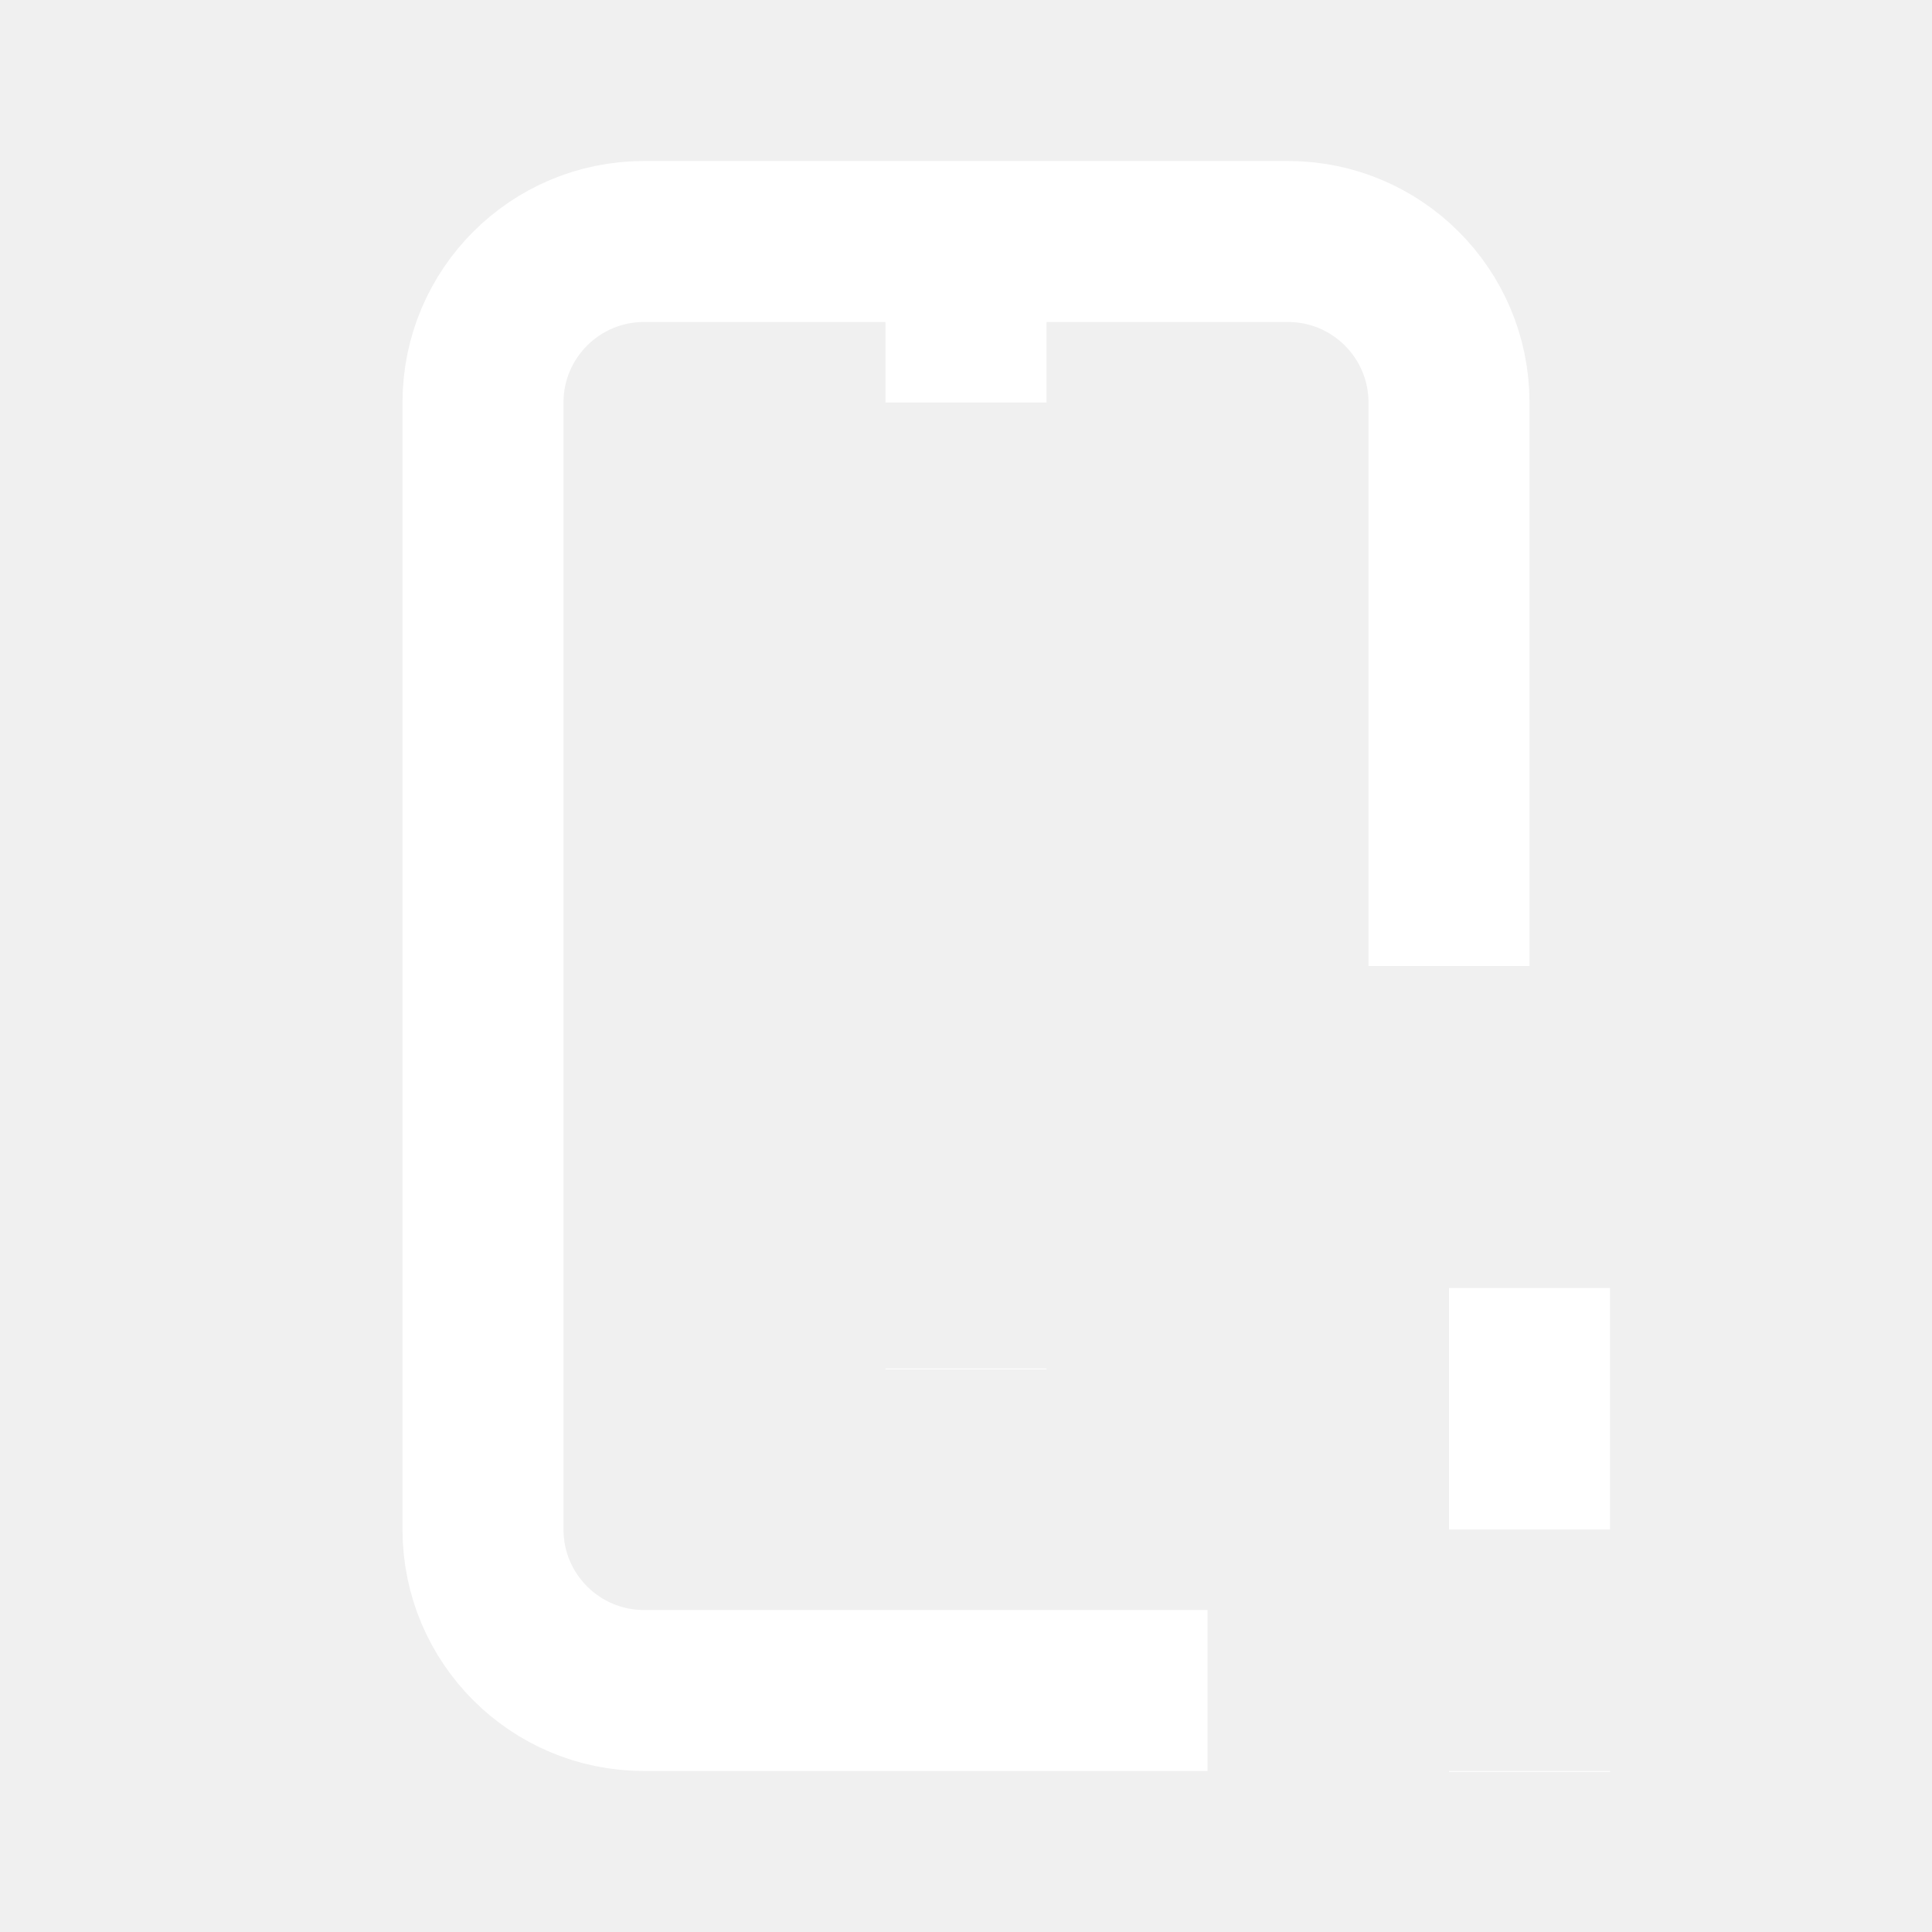
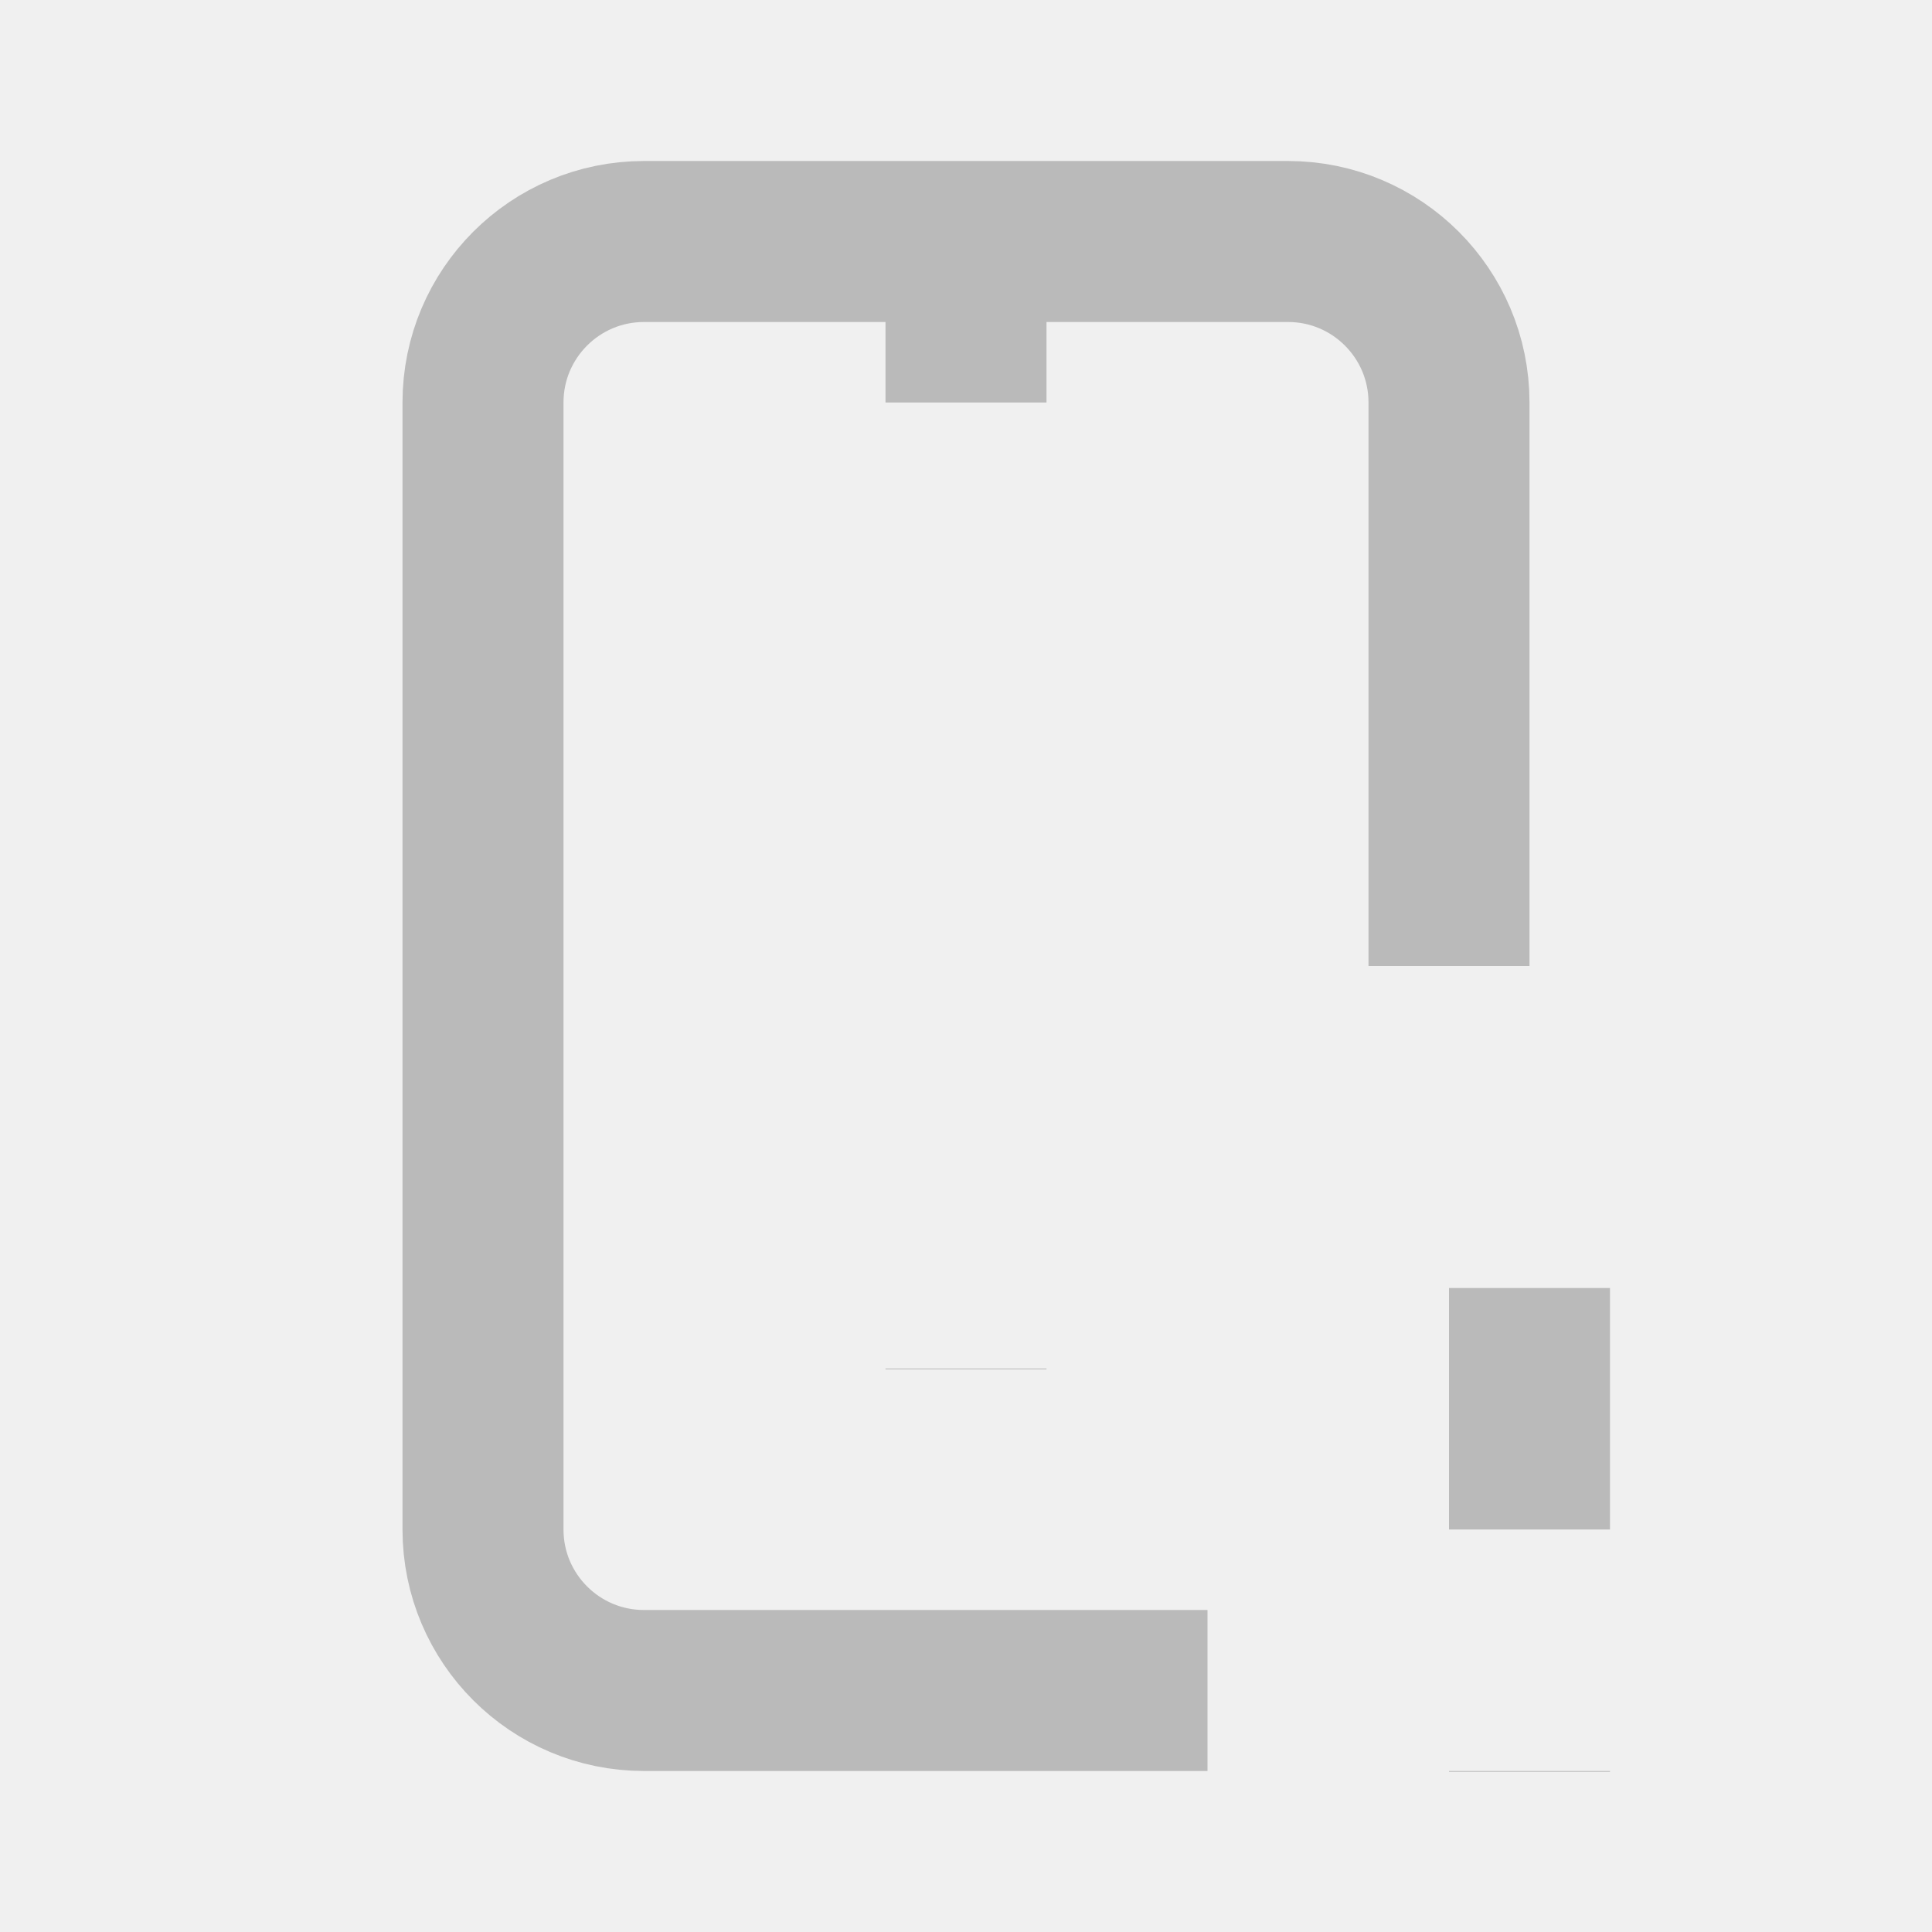
- <svg xmlns="http://www.w3.org/2000/svg" width="20" height="20" viewBox="0 0 24 24" stroke-width="2" stroke="white" fill="none">
+ <svg xmlns="http://www.w3.org/2000/svg" width="20" height="20" viewBox="0 0 24 24" stroke-width="2" stroke="#bababa" fill="none">
  <path stroke="none" d="M0 0h24v24H0z" fill="none" />
  <path d="M15 21h-7a2 2 0 0 1 -2 -2v-14a2 2 0 0 1 2 -2h8a2 2 0 0 1 2 2v7" />
  <path d="M11 4h2" />
  <path d="M12 17v.01" />
  <path d="M19 16v3" />
  <path d="M19 22v.01" />
</svg>
